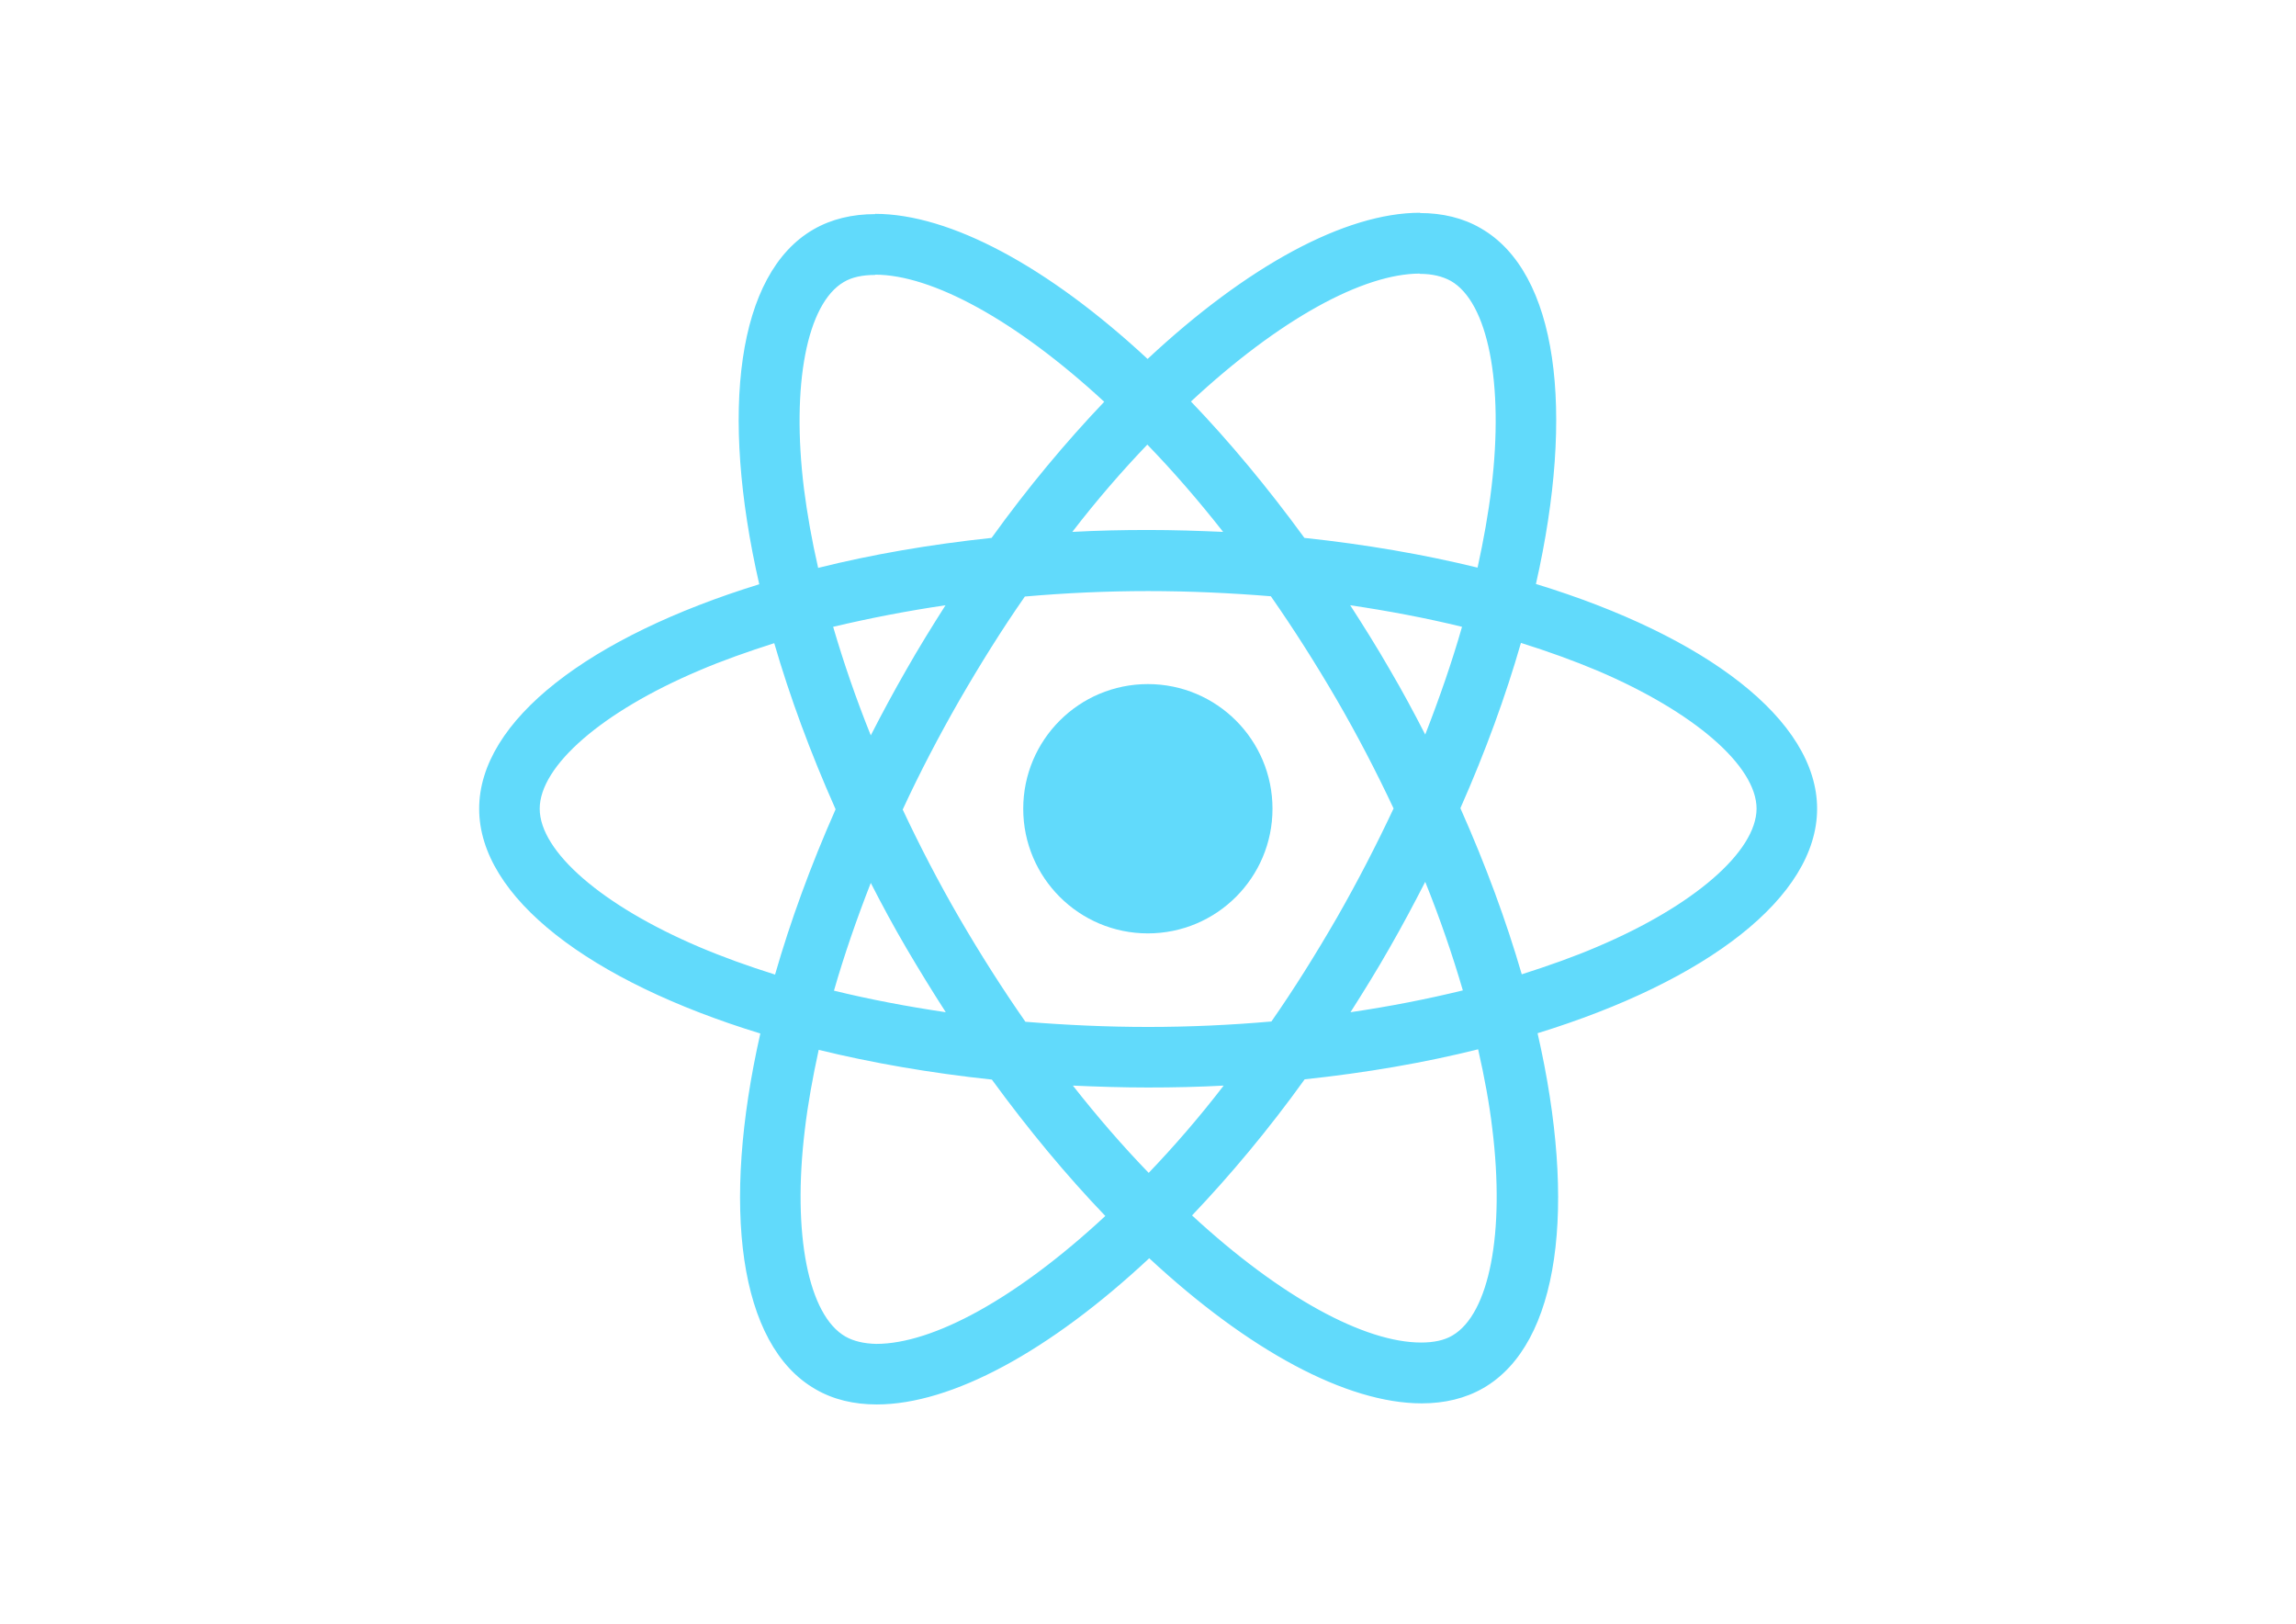
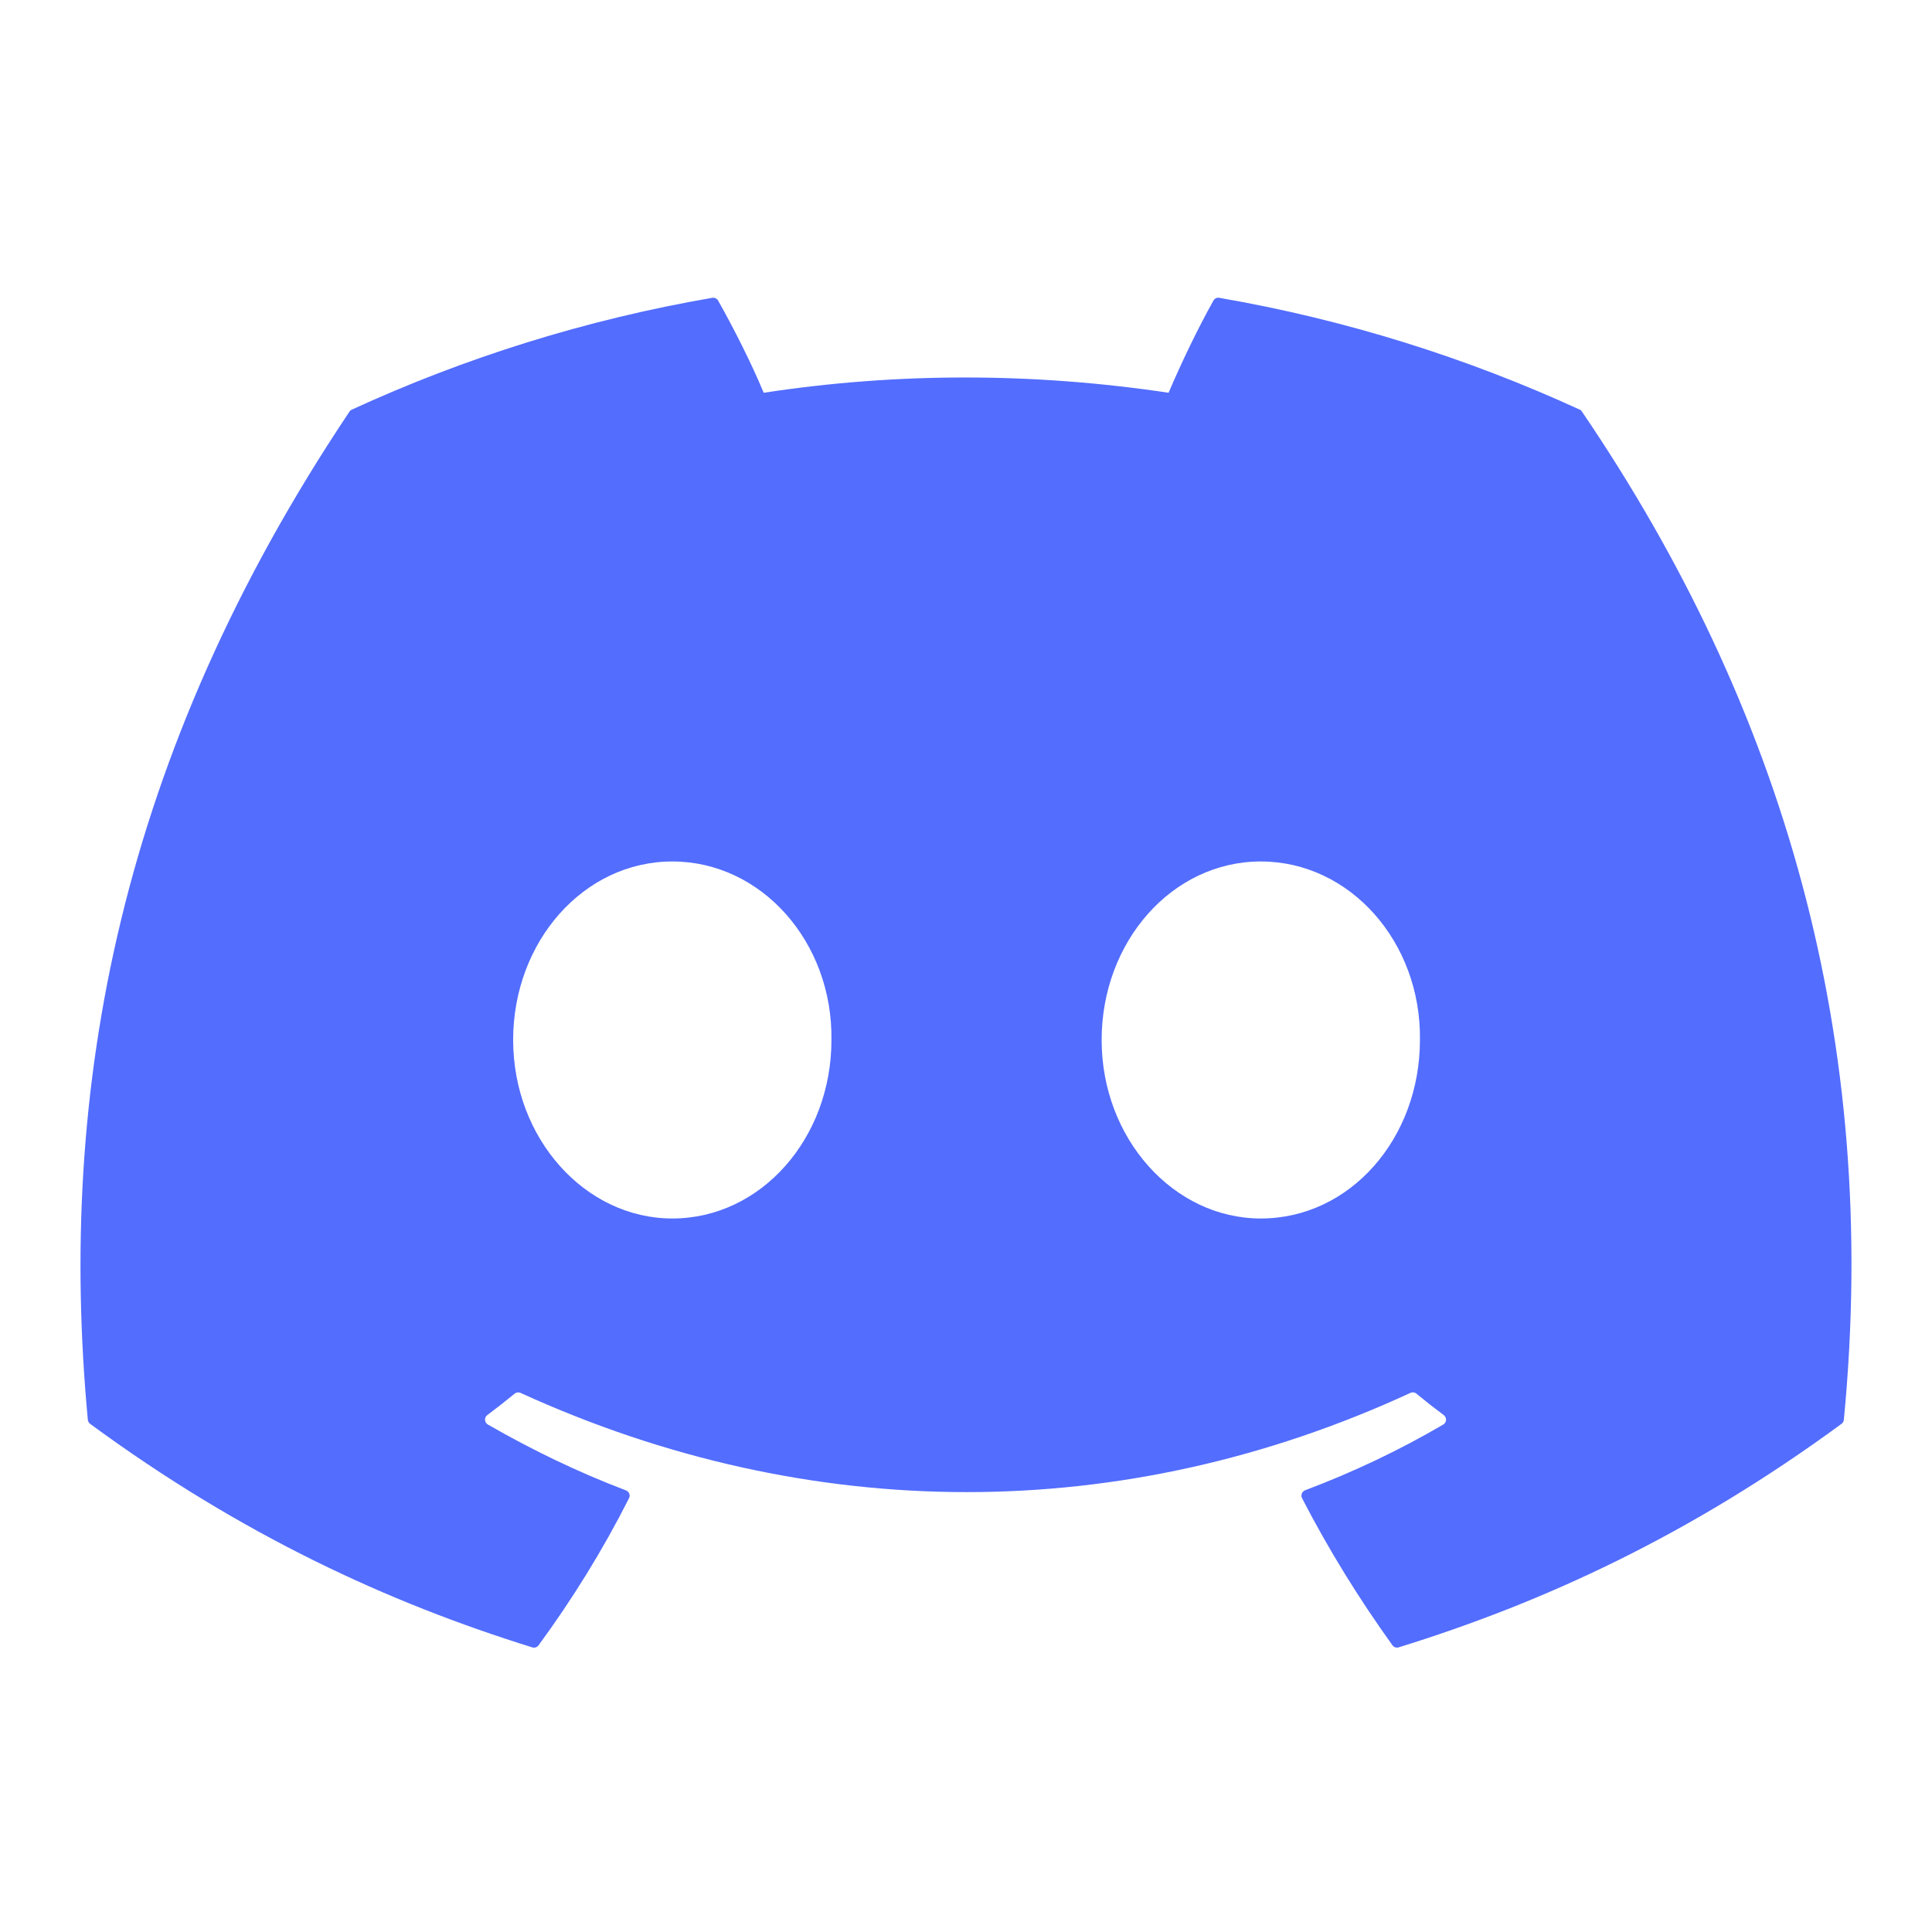
- <svg xmlns="http://www.w3.org/2000/svg" viewBox="0 0 841.9 595.3">
-   <g fill="#61DAFB">
-     <path d="M666.3 296.5c0-32.5-40.7-63.3-103.1-82.4 14.4-63.6 8-114.2-20.2-130.4-6.5-3.8-14.1-5.6-22.4-5.6v22.3c4.6 0 8.3.9 11.4 2.6 13.6 7.8 19.5 37.5 14.9 75.7-1.1 9.4-2.9 19.3-5.1 29.4-19.6-4.8-41-8.5-63.5-10.9-13.5-18.5-27.5-35.3-41.6-50 32.6-30.3 63.2-46.9 84-46.9V78c-27.5 0-63.5 19.6-99.9 53.6-36.4-33.8-72.4-53.2-99.9-53.2v22.3c20.7 0 51.4 16.5 84 46.6-14 14.7-28 31.4-41.3 49.9-22.6 2.4-44 6.1-63.6 11-2.3-10-4-19.7-5.2-29-4.7-38.2 1.1-67.9 14.6-75.8 3-1.8 6.9-2.6 11.5-2.6V78.5c-8.4 0-16 1.8-22.6 5.6-28.1 16.2-34.4 66.7-19.9 130.1-62.2 19.2-102.7 49.9-102.7 82.3 0 32.5 40.7 63.3 103.1 82.4-14.4 63.6-8 114.2 20.2 130.4 6.5 3.8 14.1 5.6 22.5 5.6 27.5 0 63.5-19.6 99.9-53.6 36.4 33.8 72.4 53.2 99.9 53.2 8.4 0 16-1.8 22.6-5.6 28.1-16.2 34.4-66.7 19.9-130.1 62-19.1 102.5-49.9 102.5-82.3zm-130.2-66.7c-3.7 12.9-8.3 26.2-13.5 39.5-4.1-8-8.4-16-13.1-24-4.6-8-9.5-15.8-14.4-23.4 14.2 2.1 27.9 4.7 41 7.9zm-45.8 106.5c-7.8 13.5-15.8 26.3-24.1 38.2-14.9 1.3-30 2-45.2 2-15.1 0-30.2-.7-45-1.9-8.3-11.9-16.4-24.6-24.2-38-7.6-13.1-14.5-26.4-20.8-39.8 6.2-13.4 13.2-26.8 20.7-39.9 7.8-13.5 15.8-26.3 24.1-38.2 14.9-1.3 30-2 45.2-2 15.1 0 30.2.7 45 1.9 8.3 11.9 16.4 24.6 24.2 38 7.6 13.1 14.5 26.4 20.8 39.8-6.3 13.4-13.2 26.8-20.7 39.9zm32.3-13c5.4 13.4 10 26.8 13.8 39.8-13.1 3.2-26.9 5.9-41.2 8 4.9-7.7 9.8-15.6 14.4-23.7 4.6-8 8.9-16.1 13-24.1zM421.2 430c-9.3-9.6-18.6-20.3-27.8-32 9 .4 18.2.7 27.5.7 9.4 0 18.7-.2 27.8-.7-9 11.7-18.3 22.4-27.5 32zm-74.4-58.9c-14.2-2.1-27.9-4.7-41-7.9 3.7-12.9 8.3-26.2 13.5-39.5 4.1 8 8.4 16 13.1 24 4.7 8 9.5 15.8 14.4 23.4zM420.7 163c9.3 9.6 18.6 20.3 27.8 32-9-.4-18.2-.7-27.5-.7-9.4 0-18.7.2-27.8.7 9-11.7 18.3-22.4 27.5-32zm-74 58.9c-4.9 7.7-9.8 15.6-14.4 23.7-4.6 8-8.9 16-13 24-5.4-13.4-10-26.8-13.8-39.8 13.1-3.1 26.9-5.8 41.2-7.9zm-90.5 125.2c-35.4-15.1-58.3-34.9-58.3-50.6 0-15.7 22.9-35.6 58.3-50.6 8.6-3.7 18-7 27.7-10.1 5.7 19.6 13.2 40 22.5 60.9-9.2 20.8-16.6 41.1-22.2 60.6-9.9-3.1-19.3-6.5-28-10.2zM310 490c-13.6-7.8-19.5-37.5-14.9-75.7 1.1-9.4 2.9-19.3 5.1-29.4 19.6 4.8 41 8.5 63.5 10.9 13.5 18.5 27.5 35.3 41.6 50-32.6 30.3-63.2 46.9-84 46.9-4.5-.1-8.3-1-11.3-2.7zm237.2-76.2c4.7 38.2-1.1 67.9-14.6 75.8-3 1.8-6.9 2.6-11.5 2.6-20.7 0-51.4-16.5-84-46.6 14-14.7 28-31.4 41.3-49.9 22.6-2.4 44-6.1 63.6-11 2.3 10.1 4.1 19.8 5.2 29.1zm38.5-66.7c-8.6 3.7-18 7-27.7 10.1-5.7-19.6-13.2-40-22.5-60.9 9.2-20.8 16.6-41.1 22.2-60.6 9.9 3.1 19.3 6.5 28.1 10.2 35.4 15.1 58.3 34.9 58.3 50.6-.1 15.7-23 35.6-58.4 50.6zM320.8 78.4z" />
-     <circle cx="420.9" cy="296.5" r="45.7" />
-     <path d="M520.5 78.1z" />
-   </g>
+ <svg xmlns="http://www.w3.org/2000/svg" viewBox="0 0 48 48" width="480px" height="480px">
+   <path fill="#536dfe" d="M39.248,10.177c-2.804-1.287-5.812-2.235-8.956-2.778c-0.057-0.01-0.114,0.016-0.144,0.068 c-0.387,0.688-0.815,1.585-1.115,2.291c-3.382-0.506-6.747-0.506-10.059,0c-0.3-0.721-0.744-1.603-1.133-2.291 c-0.03-0.051-0.087-0.077-0.144-0.068c-3.143,0.541-6.15,1.489-8.956,2.778c-0.024,0.01-0.045,0.028-0.059,0.051 c-5.704,8.522-7.267,16.835-6.5,25.044c0.003,0.04,0.026,0.079,0.057,0.103c3.763,2.764,7.409,4.442,10.987,5.554 c0.057,0.017,0.118-0.003,0.154-0.051c0.846-1.156,1.601-2.374,2.248-3.656c0.038-0.075,0.002-0.164-0.076-0.194 c-1.197-0.454-2.336-1.007-3.432-1.636c-0.087-0.051-0.094-0.175-0.014-0.234c0.231-0.173,0.461-0.353,0.682-0.534 c0.04-0.033,0.095-0.04,0.142-0.019c7.201,3.288,14.997,3.288,22.113,0c0.047-0.023,0.102-0.016,0.144,0.017 c0.22,0.182,0.451,0.363,0.683,0.536c0.08,0.059,0.075,0.183-0.012,0.234c-1.096,0.641-2.236,1.182-3.434,1.634 c-0.078,0.03-0.113,0.12-0.075,0.196c0.661,1.28,1.415,2.498,2.246,3.654c0.035,0.049,0.097,0.07,0.154,0.052 c3.595-1.112,7.241-2.79,11.004-5.554c0.033-0.024,0.054-0.061,0.057-0.101c0.917-9.491-1.537-17.735-6.505-25.044 C39.293,10.205,39.272,10.187,39.248,10.177z M16.703,30.273c-2.168,0-3.954-1.99-3.954-4.435s1.752-4.435,3.954-4.435 c2.22,0,3.989,2.008,3.954,4.435C20.658,28.282,18.906,30.273,16.703,30.273z M31.324,30.273c-2.168,0-3.954-1.99-3.954-4.435 s1.752-4.435,3.954-4.435c2.22,0,3.989,2.008,3.954,4.435C35.278,28.282,33.544,30.273,31.324,30.273z" />
</svg>
